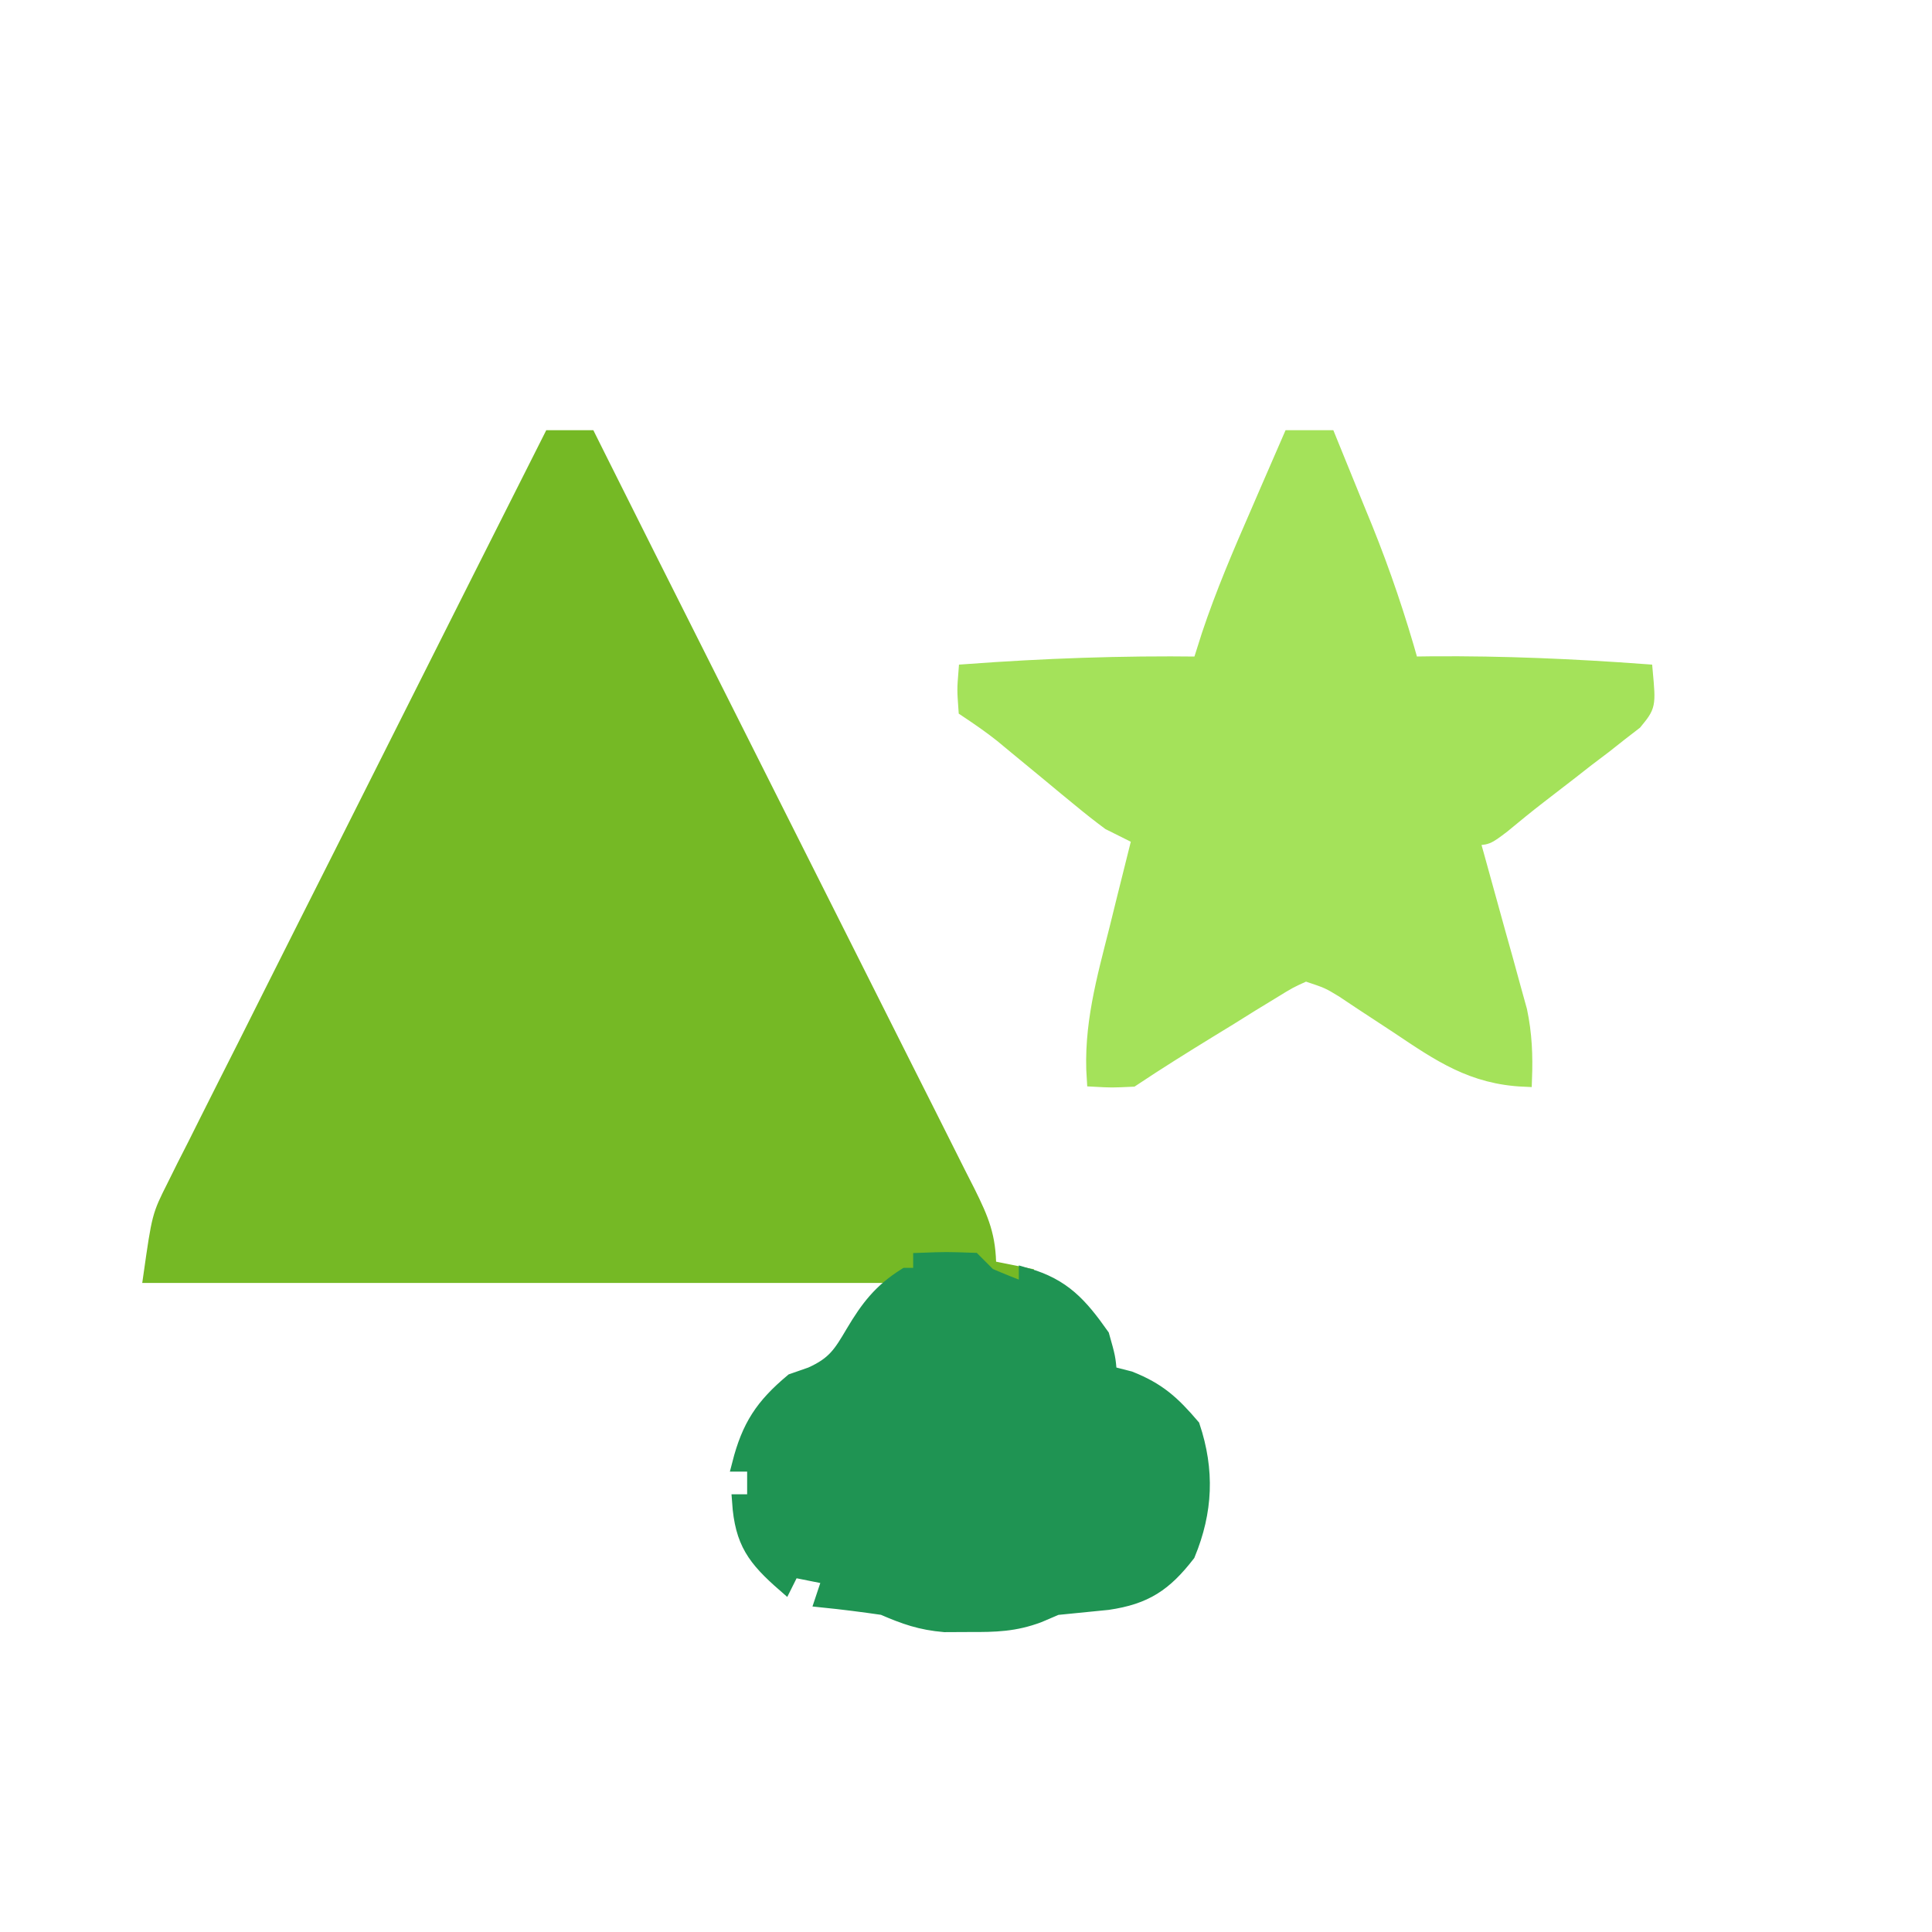
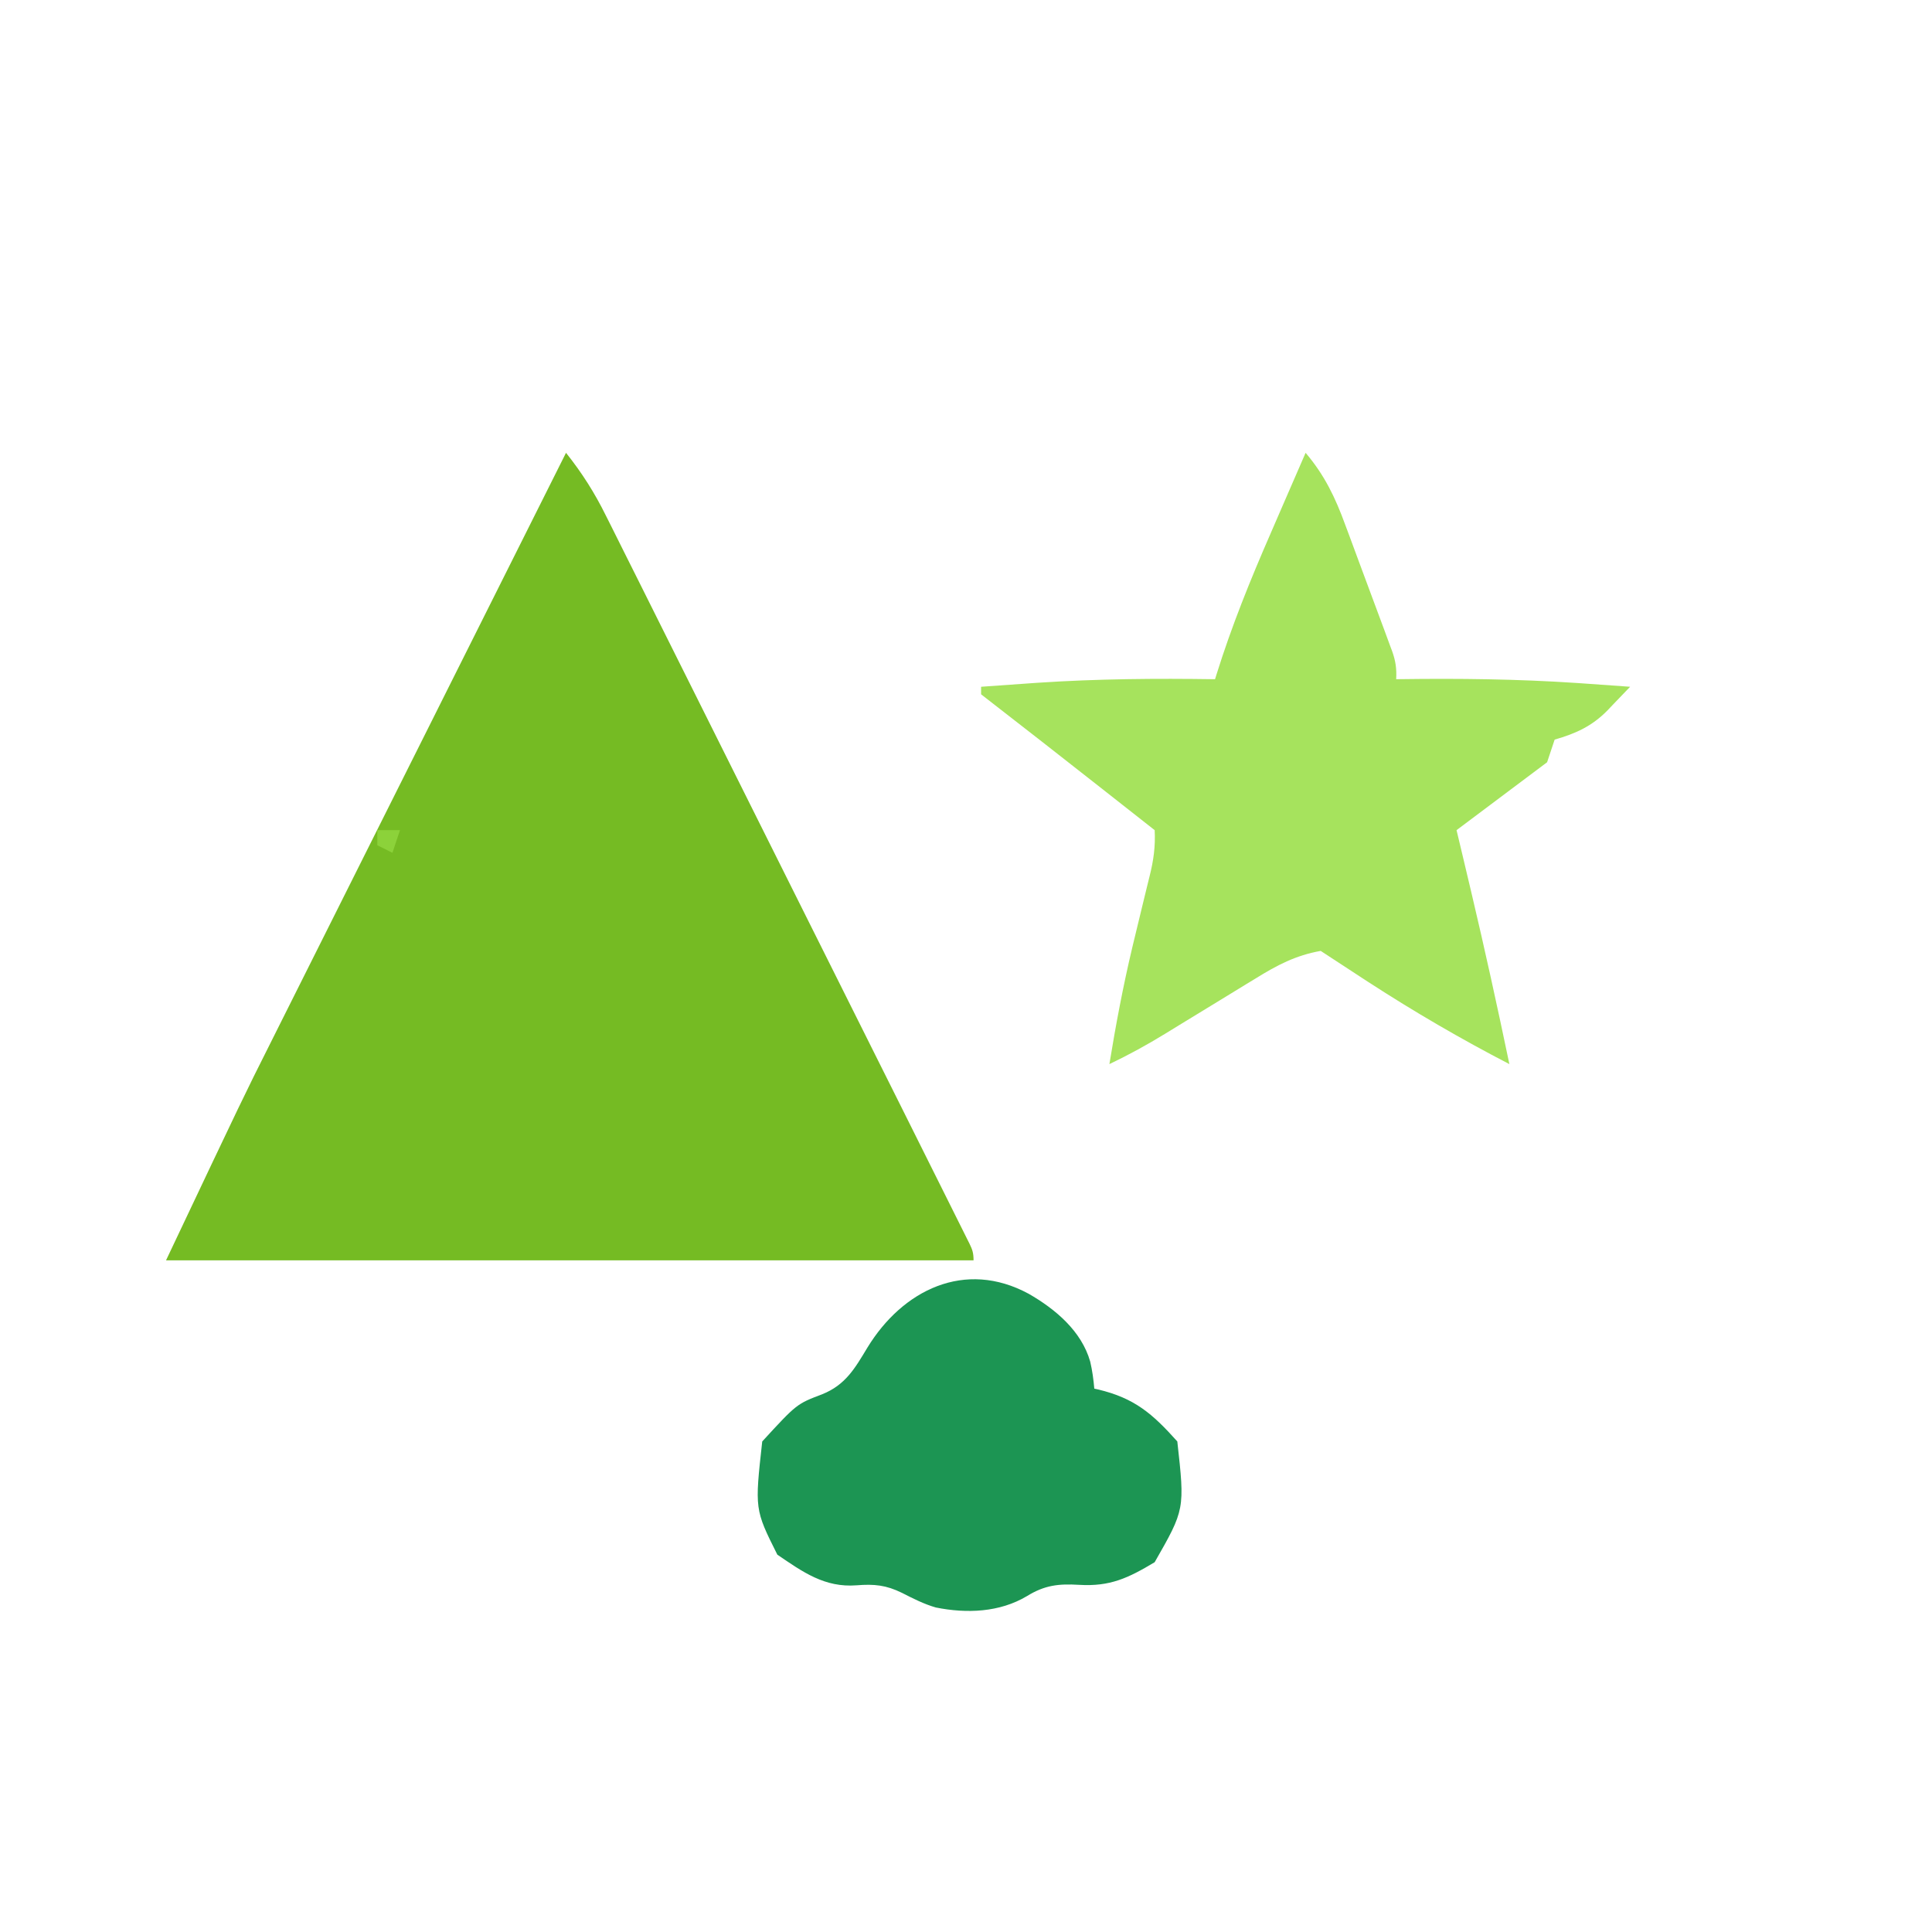
- <svg xmlns="http://www.w3.org/2000/svg" data-engine="color-cutout" width="256" height="256" viewBox="0 0 256 256">
-   <path d="M0 0 C1.65 0 3.3 0 5 0 C5.454 0.91 5.908 1.82 6.376 2.758 C10.698 11.409 15.036 20.052 19.386 28.688 C23.349 36.559 27.306 44.434 31.259 52.31 C33.906 57.584 36.557 62.856 39.213 68.125 C41.804 73.262 44.386 78.403 46.963 83.547 C47.943 85.499 48.925 87.45 49.911 89.398 C51.28 92.108 52.639 94.822 53.996 97.538 C54.404 98.34 54.812 99.142 55.233 99.969 C57.044 103.617 58 105.86 58 110 C59.65 110.33 61.3 110.66 63 111 C63 111.66 63 112.32 63 113 C60.69 112.67 58.38 112.34 56 112 C56 111.01 56 110.02 56 109 C53.69 109 51.38 109 49 109 C49 109.66 49 110.32 49 111 C15.34 111 -18.32 111 -53 111 C-51.875 103.125 -51.875 103.125 -49.906 99.21 C-49.467 98.325 -49.028 97.441 -48.576 96.529 C-48.093 95.582 -47.61 94.635 -47.113 93.658 C-46.606 92.643 -46.098 91.628 -45.576 90.582 C-43.902 87.238 -42.215 83.902 -40.527 80.566 C-39.362 78.245 -38.198 75.923 -37.034 73.601 C-33.974 67.499 -30.901 61.404 -27.826 55.309 C-24.689 49.085 -21.563 42.856 -18.436 36.627 C-12.302 24.412 -6.155 12.204 0 0 Z " fill="#75B925" transform="translate(73,58)" stroke="#75B925" stroke-width="2" />
-   <path d="M0 0 C1.65 0 3.3 0 5 0 C6.276 3.123 7.546 6.248 8.812 9.375 C9.169 10.245 9.525 11.115 9.893 12.012 C12.279 17.923 14.278 23.862 16 30 C16.897 29.988 17.794 29.977 18.719 29.965 C28.199 29.896 37.547 30.304 47 31 C47.407 35.503 47.407 35.503 45.611 37.697 C44.972 38.191 44.334 38.684 43.676 39.191 C42.977 39.744 42.277 40.296 41.557 40.865 C40.816 41.425 40.075 41.985 39.312 42.562 C38.591 43.127 37.87 43.69 37.127 44.272 C35.725 45.366 34.318 46.453 32.905 47.532 C31.277 48.786 29.687 50.09 28.105 51.402 C26 53 26 53 24 53 C24.106 53.378 24.106 53.378 24.643 55.291 C25.603 58.734 26.552 62.179 27.5 65.625 C27.834 66.815 28.168 68.005 28.512 69.231 C28.828 70.384 29.143 71.538 29.469 72.727 C29.615 73.255 29.615 73.255 30.357 75.932 C31.009 79.045 31.116 81.829 31 85 C24.11 84.702 19.798 81.721 14.25 78 C12.569 76.893 10.887 75.789 9.203 74.688 C8.467 74.196 7.732 73.705 6.974 73.199 C5 72 5 72 2 71 C-0.129 71.956 -0.129 71.956 -2.562 73.457 C-3.442 73.993 -4.321 74.528 -5.227 75.08 C-5.684 75.366 -5.684 75.366 -8 76.812 C-8.915 77.373 -9.83 77.933 -10.773 78.51 C-14.219 80.624 -17.637 82.758 -21 85 C-23.688 85.125 -23.688 85.125 -26 85 C-26.485 78.038 -24.688 71.75 -23 65.062 C-22.714 63.902 -22.428 62.741 -22.133 61.545 C-21.429 58.695 -20.718 55.847 -20 53 C-21.32 52.34 -22.64 51.68 -24 51 C-25.289 50.046 -26.55 49.053 -27.785 48.031 C-28.481 47.46 -29.176 46.889 -29.893 46.301 C-30.609 45.706 -31.325 45.112 -32.062 44.5 C-33.49 43.322 -34.918 42.145 -36.348 40.969 C-36.977 40.447 -37.606 39.926 -38.254 39.389 C-39.775 38.179 -41.383 37.078 -43 36 C-43.188 33.375 -43.188 33.375 -43 31 C-32.638 30.238 -22.392 29.866 -12 30 C-11.602 28.743 -11.203 27.486 -10.793 26.191 C-8.941 20.636 -6.653 15.301 -4.312 9.938 C-3.897 8.976 -3.481 8.016 -3.053 7.025 C-2.038 4.682 -1.021 2.34 0 0 Z " fill="#A4E25A" transform="translate(171,58)" stroke="#A4E25A" stroke-width="2" />
-   <path d="M0 0 C3.375 -0.125 3.375 -0.125 7 0 C7.66 0.66 8.32 1.32 9 2 C10.65 2.707 12.316 3.379 14 4 C14 3.34 14 2.68 14 2 C18.879 3.394 21.108 5.903 24 10 C24.812 12.875 24.812 12.875 25 15 C25.887 15.227 26.774 15.454 27.688 15.688 C31.482 17.191 33.367 18.915 36 22 C37.95 27.85 37.719 33.258 35.375 38.938 C32.315 42.883 29.775 44.593 24.789 45.324 C22.526 45.553 20.263 45.777 18 46 C17.218 46.334 16.435 46.668 15.629 47.012 C12.453 48.206 9.886 48.266 6.5 48.25 C5.397 48.255 4.293 48.26 3.156 48.266 C0.001 48 -2.12 47.247 -5 46 C-7.66 45.614 -10.326 45.272 -13 45 C-12.67 44.01 -12.34 43.02 -12 42 C-13.65 41.67 -15.3 41.34 -17 41 C-17.33 41.66 -17.66 42.32 -18 43 C-22.004 39.509 -23.627 37.35 -24 32 C-23.34 32 -22.68 32 -22 32 C-22 30.35 -22 28.7 -22 27 C-22.66 27 -23.32 27 -24 27 C-22.721 22.002 -20.958 19.314 -17 16 C-16.183 15.715 -15.366 15.43 -14.523 15.137 C-11.453 13.754 -10.629 12.433 -8.938 9.562 C-6.976 6.265 -5.281 4.053 -2 2 C-1.34 2 -0.68 2 0 2 C0 1.34 0 0.68 0 0 Z " fill="#1F9453" transform="translate(122,167)" stroke="#1F9453" stroke-width="2" />
+ <svg xmlns="http://www.w3.org/2000/svg" data-engine="color-soft-stack" width="256" height="256" viewBox="0 0 256 256">
+   <path d="M0 0 C2.111 2.65 3.801 5.312 5.297 8.347 C5.51 8.77 5.723 9.194 5.936 9.617 C6.514 10.767 7.087 11.92 7.66 13.073 C8.281 14.321 8.906 15.567 9.531 16.813 C10.751 19.248 11.967 21.686 13.181 24.124 C14.596 26.964 16.015 29.801 17.434 32.639 C20.041 37.852 22.644 43.068 25.244 48.284 C27.618 53.046 29.995 57.806 32.375 62.565 C32.528 62.871 32.681 63.177 32.834 63.483 C32.91 63.635 32.986 63.786 33.064 63.942 C33.445 64.704 33.826 65.466 34.207 66.228 C34.282 66.378 34.357 66.528 34.434 66.683 C36.852 71.517 39.266 76.353 41.68 81.189 C42.668 83.168 43.657 85.147 44.647 87.126 C45.85 89.535 47.053 91.944 48.253 94.354 C48.866 95.584 49.479 96.814 50.094 98.042 C50.657 99.166 51.217 100.29 51.776 101.415 C51.979 101.823 52.183 102.231 52.387 102.638 C52.664 103.19 52.938 103.742 53.212 104.295 C53.293 104.455 53.374 104.615 53.457 104.78 C53.863 105.608 54 106.053 54 107 C18.69 107 -16.62 107 -53 107 C-42.622 85.091 -42.622 85.091 -39.236 78.355 C-38.7 77.289 -38.168 76.222 -37.635 75.156 C-36.724 73.334 -35.813 71.514 -34.9 69.694 C-33.58 67.063 -32.263 64.431 -30.946 61.799 C-28.806 57.521 -26.665 53.245 -24.522 48.969 C-22.449 44.831 -20.376 40.693 -18.304 36.554 C-18.175 36.296 -18.046 36.038 -17.913 35.773 C-17.265 34.478 -16.618 33.184 -15.97 31.889 C-10.649 21.258 -5.326 10.629 0 0 Z " fill="#75BB23" transform="translate(75,60)" />
+   <path d="M0 0 C2.514 2.96 3.941 5.939 5.262 9.57 C5.459 10.098 5.656 10.626 5.854 11.153 C6.264 12.249 6.67 13.347 7.072 14.446 C7.586 15.852 8.109 17.254 8.635 18.655 C9.042 19.741 9.445 20.827 9.847 21.914 C10.039 22.431 10.232 22.949 10.425 23.466 C10.694 24.187 10.958 24.91 11.221 25.633 C11.301 25.844 11.38 26.055 11.462 26.273 C11.929 27.574 12.079 28.617 12 30 C12.152 29.998 12.305 29.996 12.462 29.993 C20.311 29.885 28.104 29.975 35.938 30.5 C36.027 30.506 36.027 30.506 36.478 30.536 C38.653 30.683 40.827 30.837 43 31 C42.232 31.812 41.455 32.616 40.676 33.418 C40.461 33.645 40.246 33.873 40.025 34.107 C37.96 36.218 35.804 37.2 33 38 C32.67 38.99 32.34 39.98 32 41 C28.04 43.97 24.08 46.94 20 50 C20.254 51.065 20.508 52.13 20.77 53.227 C21.118 54.693 21.466 56.159 21.812 57.625 C21.857 57.815 21.902 58.005 21.949 58.2 C23.741 65.778 25.41 73.377 27 81 C20.571 77.67 14.384 74.063 8.312 70.125 C8.155 70.022 7.997 69.92 7.834 69.814 C5.885 68.549 3.94 67.278 2 66 C-1.298 66.581 -3.8 67.898 -6.625 69.652 C-7.058 69.916 -7.491 70.178 -7.924 70.441 C-9.057 71.128 -10.185 71.82 -11.313 72.515 C-13.116 73.624 -14.924 74.723 -16.733 75.823 C-17.356 76.203 -17.978 76.586 -18.6 76.969 C-21.009 78.447 -23.449 79.784 -26 81 C-25.154 75.826 -24.19 70.691 -22.977 65.59 C-22.932 65.401 -22.887 65.212 -22.84 65.017 C-22.387 63.111 -21.927 61.207 -21.458 59.306 C-21.28 58.584 -21.105 57.861 -20.93 57.139 C-20.848 56.803 -20.765 56.466 -20.68 56.13 C-20.155 54.05 -19.885 52.148 -20 50 C-22.145 48.312 -24.291 46.625 -26.438 44.938 C-26.596 44.813 -26.755 44.688 -26.918 44.56 C-32.266 40.356 -37.623 36.166 -43 32 C-43 31.67 -43 31.34 -43 31 C-40.647 30.824 -38.292 30.658 -35.938 30.5 C-35.849 30.494 -35.849 30.494 -35.401 30.464 C-27.594 29.945 -19.822 29.886 -12 30 C-11.934 29.785 -11.867 29.571 -11.799 29.349 C-9.795 22.937 -7.31 16.8 -4.622 10.647 C-4.096 9.441 -3.575 8.233 -3.053 7.025 C-2.039 4.682 -1.021 2.34 0 0 Z " fill="#A6E35D" transform="translate(173,60)" />
+   <path d="M0 0 C3.543 2.032 7.008 4.942 8.158 8.999 C8.433 10.184 8.594 11.357 8.697 12.569 C8.853 12.603 9.008 12.638 9.168 12.673 C14.012 13.82 16.383 15.865 19.697 19.569 C20.697 28.569 20.697 28.569 16.697 35.569 C13.18 37.679 10.776 38.814 6.697 38.569 C3.983 38.408 2.141 38.598 -0.24 40.069 C-3.857 42.224 -8.211 42.392 -12.303 41.569 C-13.875 41.119 -15.328 40.375 -16.779 39.635 C-18.902 38.595 -20.465 38.444 -22.803 38.631 C-27.035 38.958 -29.935 36.862 -33.303 34.569 C-36.303 28.569 -36.303 28.569 -35.303 19.569 C-30.735 14.598 -30.735 14.598 -27.365 13.319 C-24.254 12.07 -23.023 9.88 -21.365 7.131 C-16.713 -0.488 -8.465 -4.585 0 0 Z " fill="#1C9553" transform="translate(136.303,171.431)" />
+   <path d="M0 0 C0.99 0 1.98 0 3 0 C2.67 0.99 2.34 1.98 2 3 C1.34 2.67 0.68 2.34 0 2 C0 1.34 0 0.68 0 0 Z " fill="#8CD23A" transform="translate(50,110)" />
</svg>
